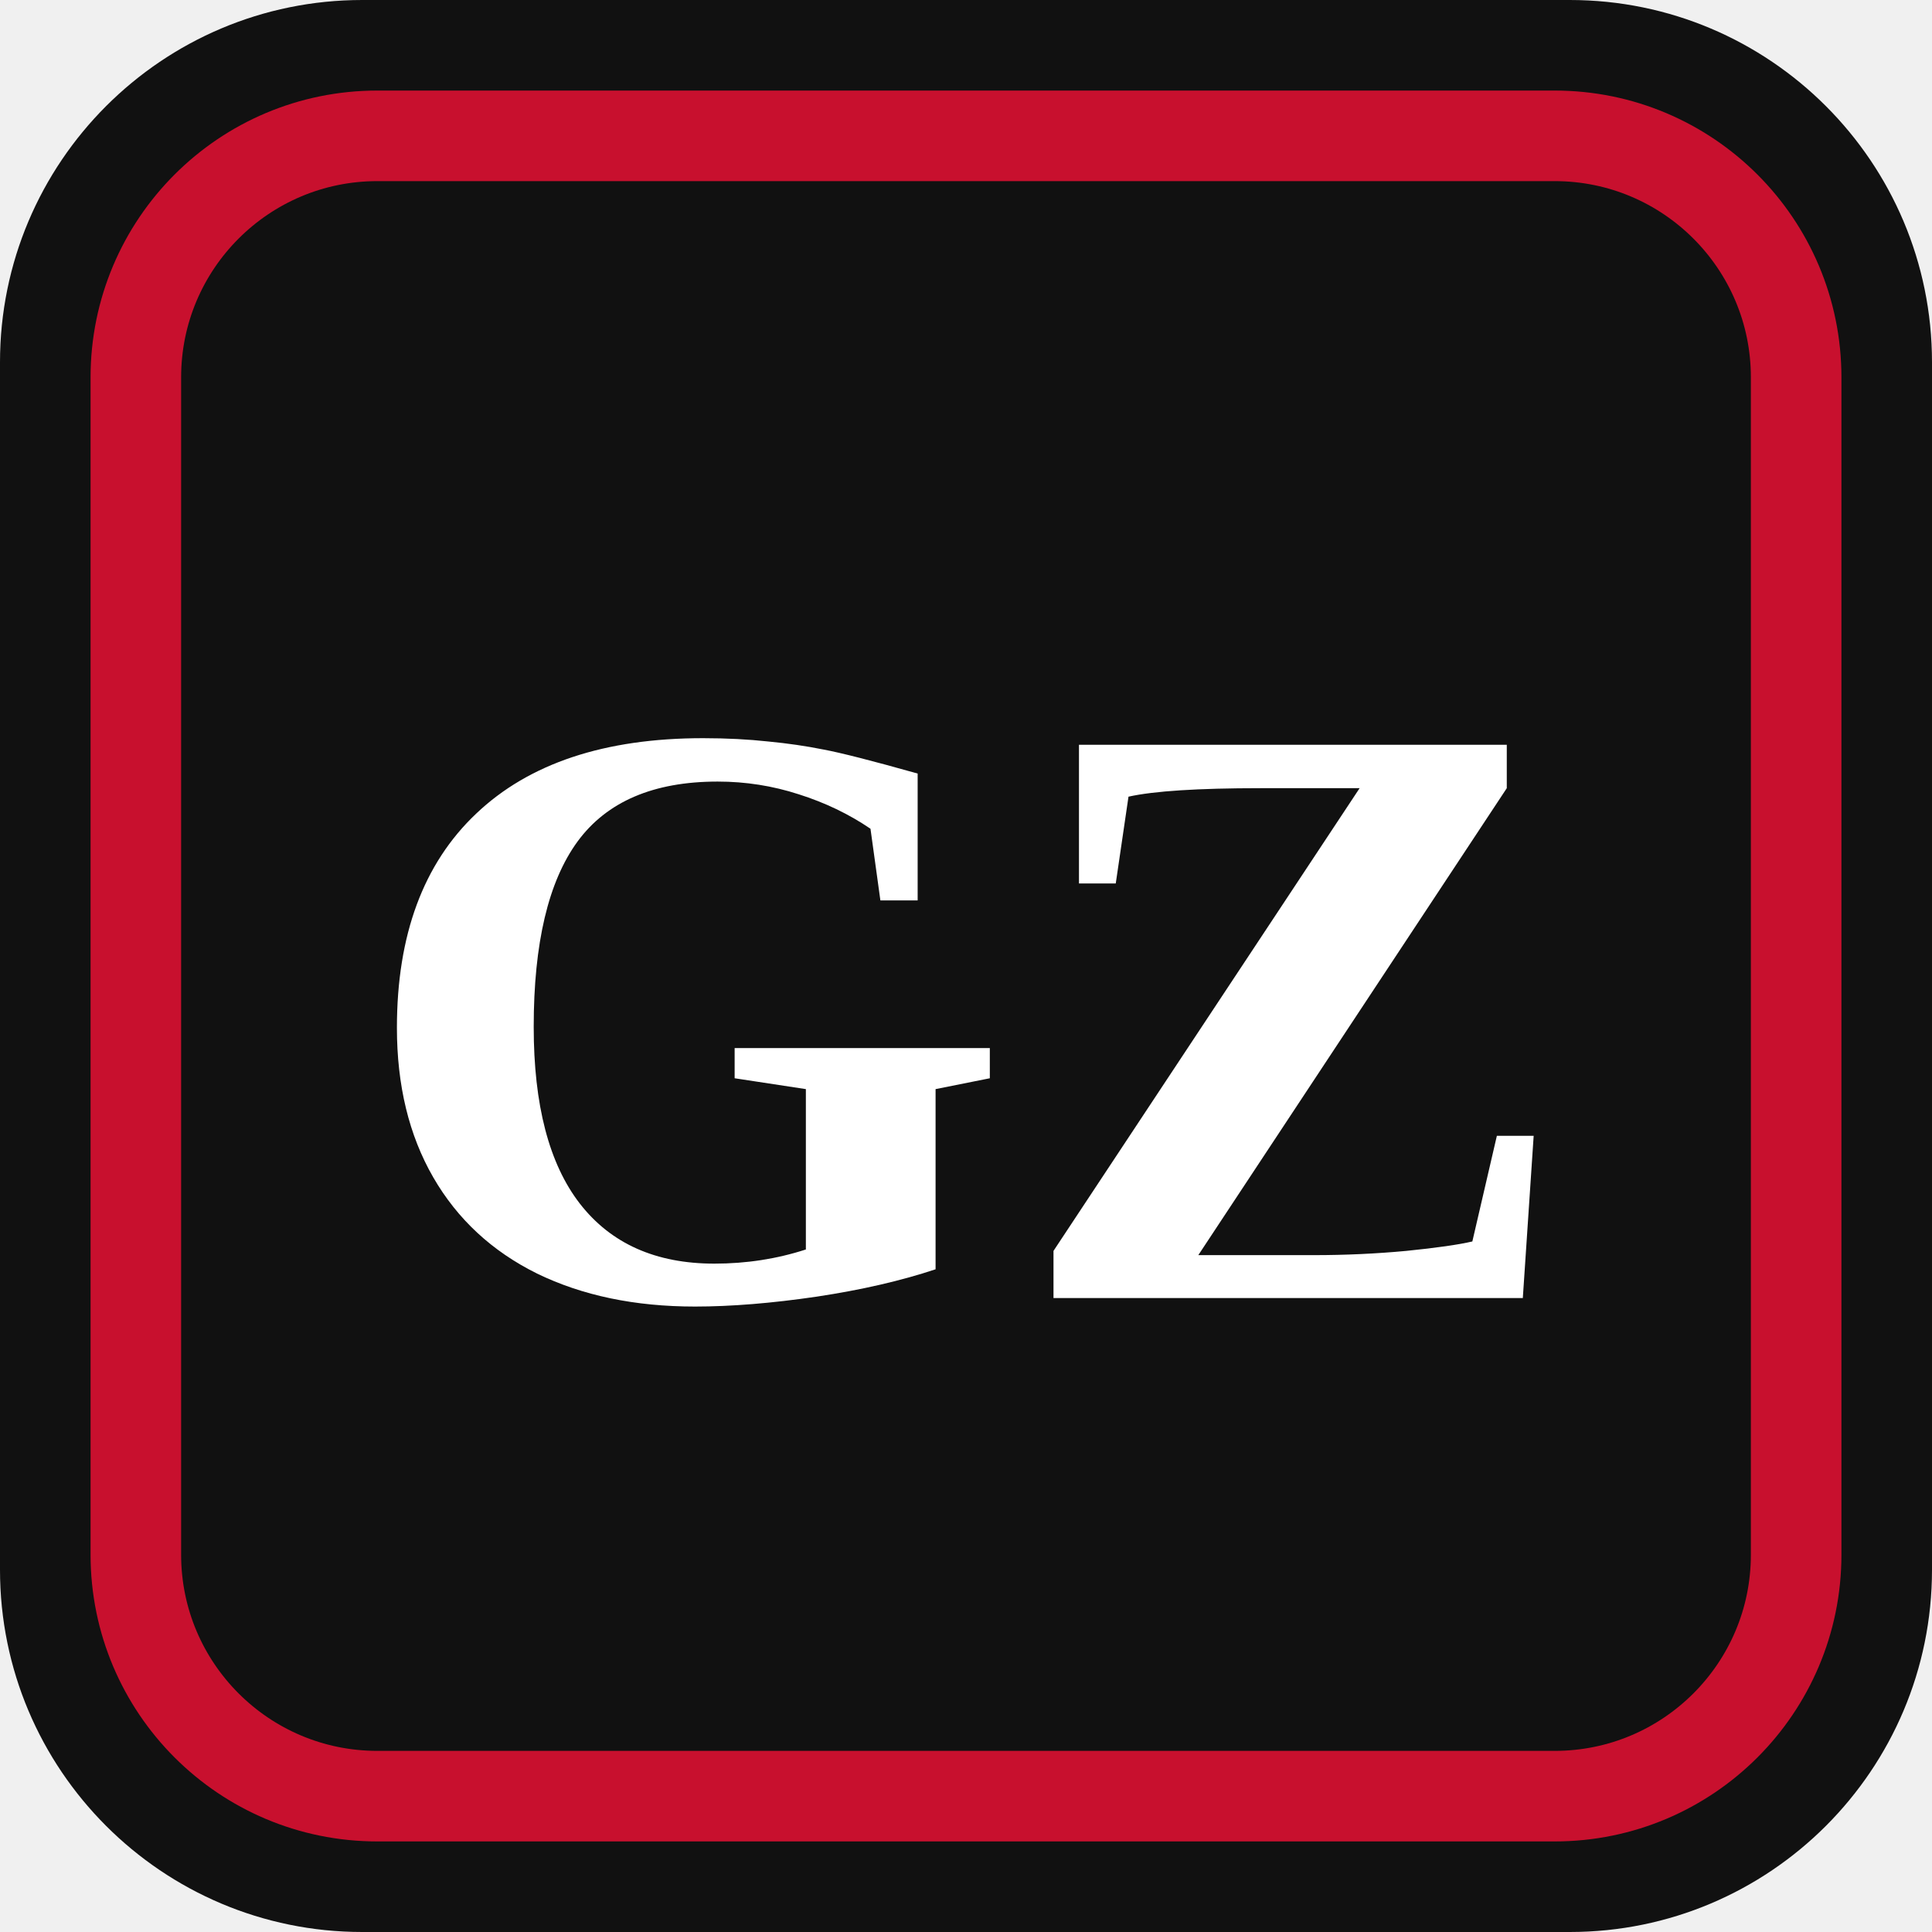
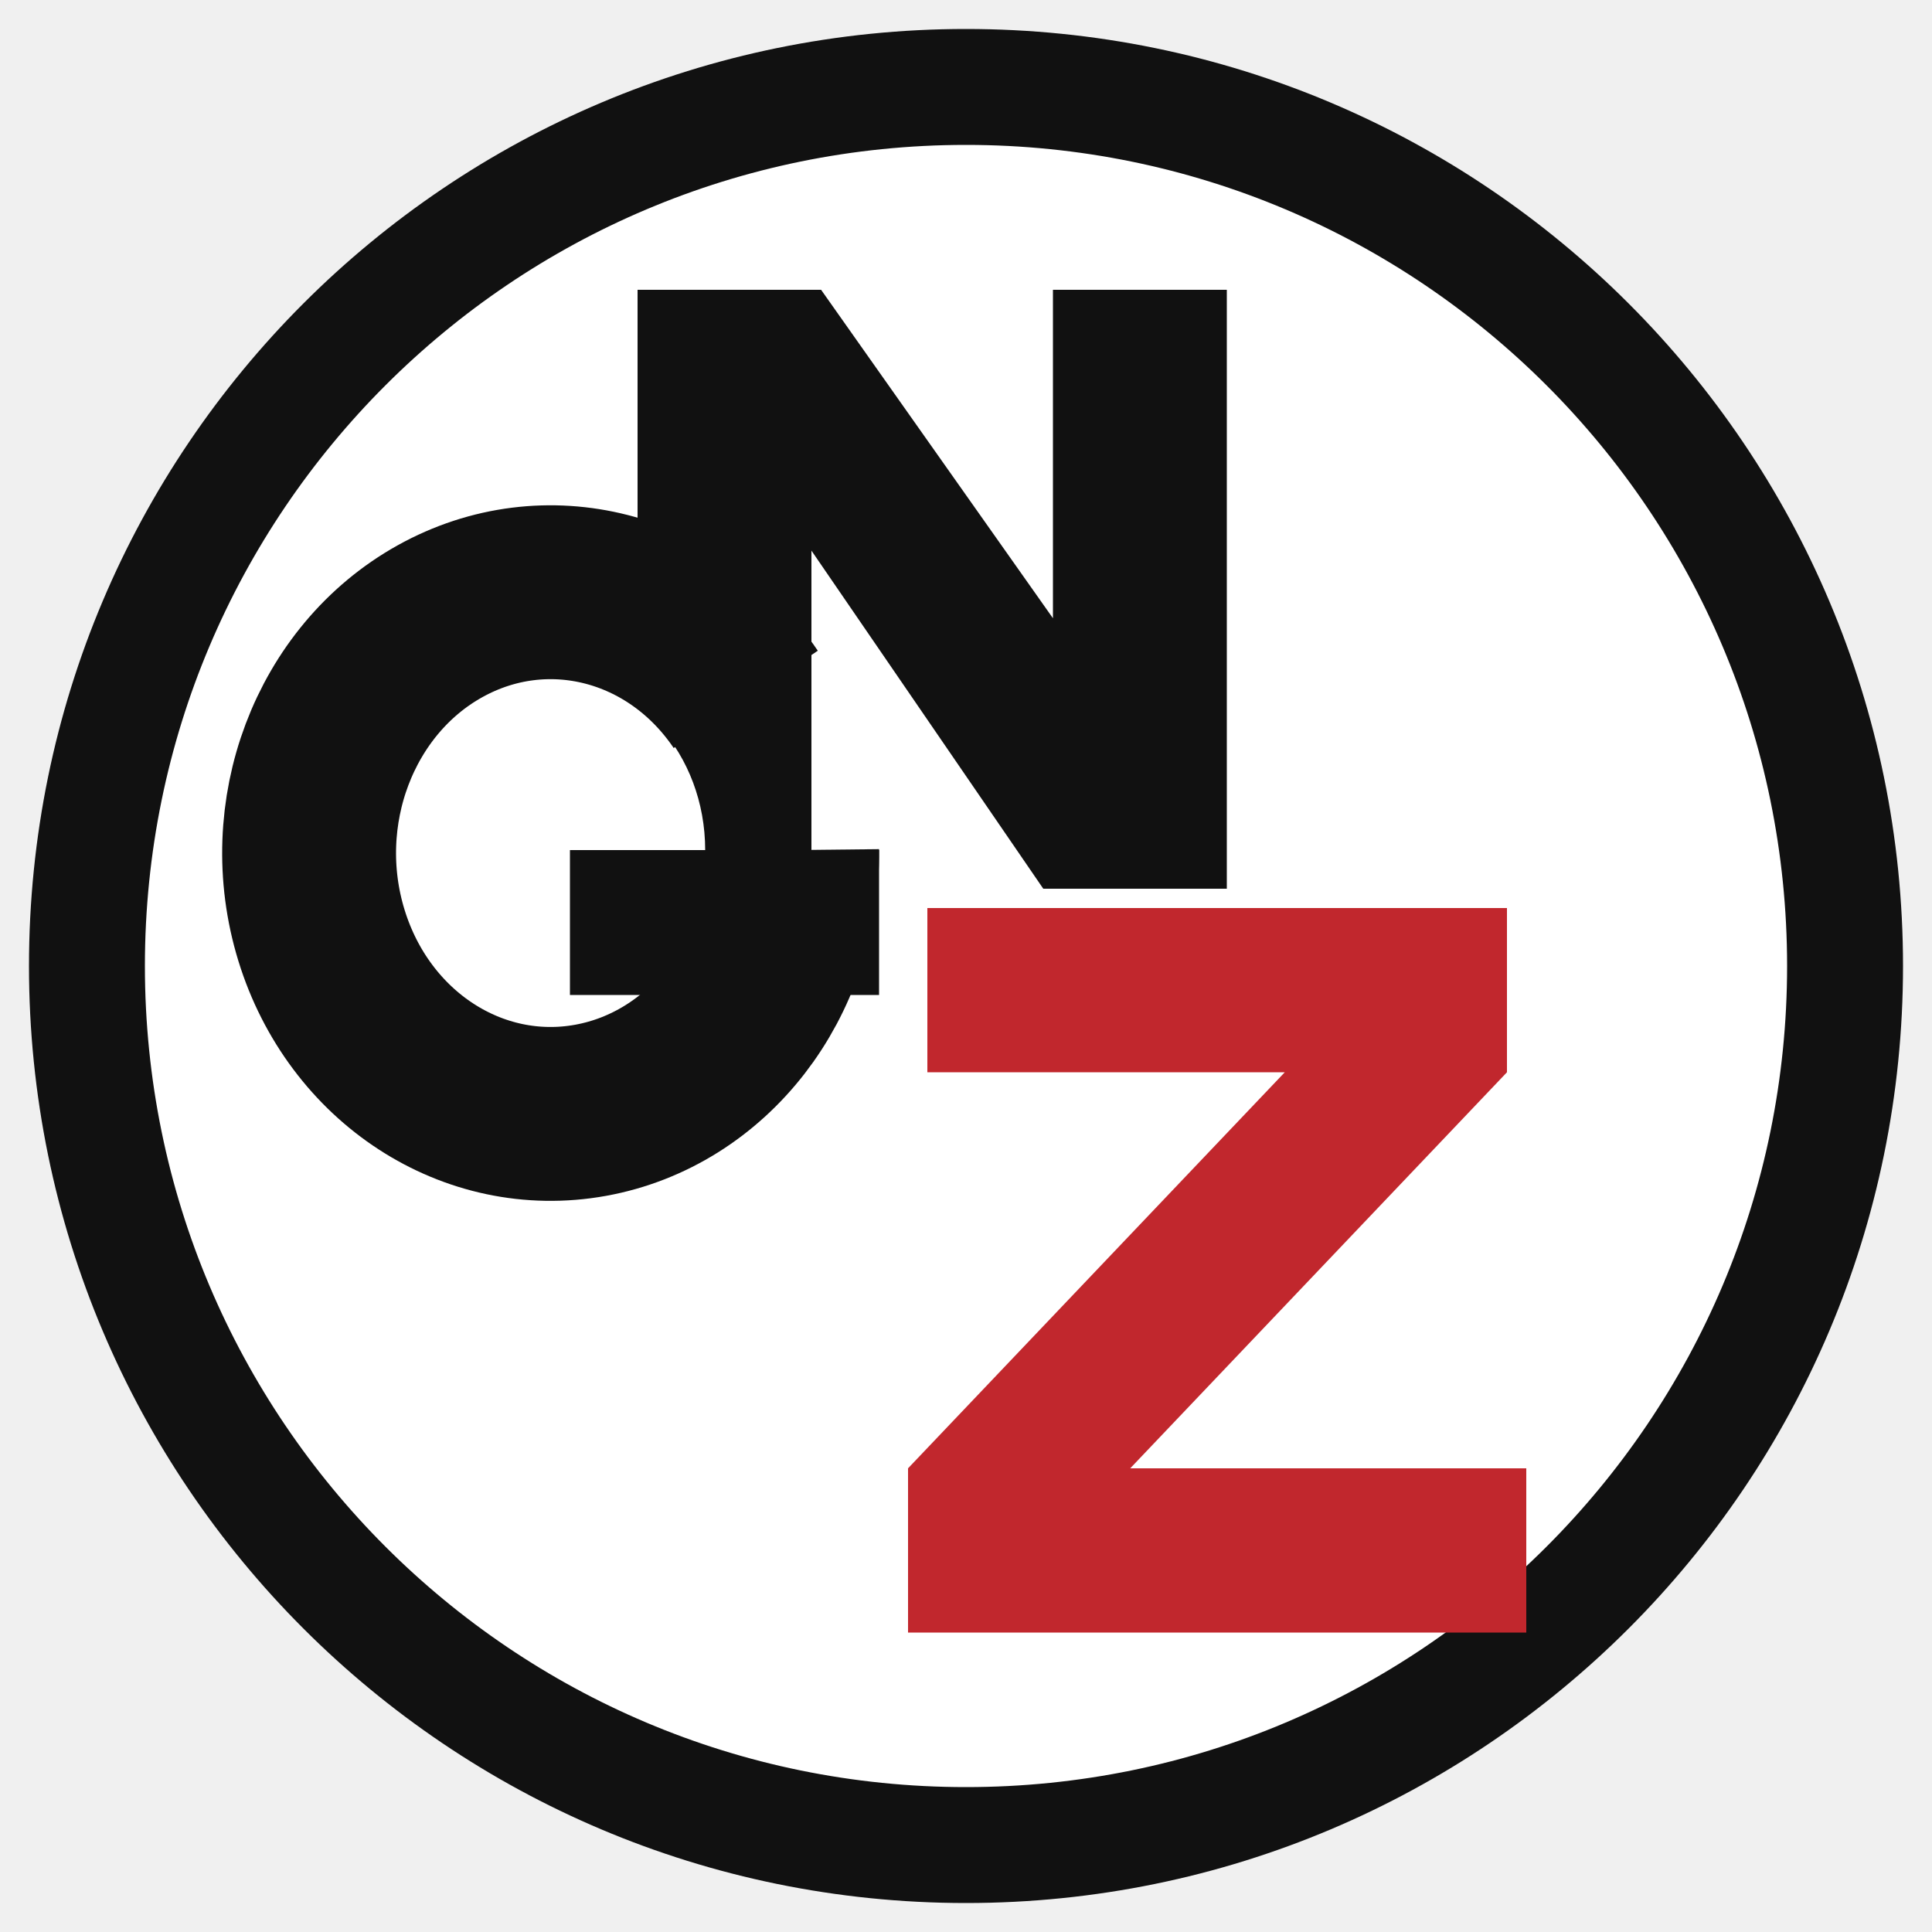
- <svg xmlns="http://www.w3.org/2000/svg" viewBox="0 0 64 64">
-   <rect width="64" height="64" rx="12" fill="#111111" />
-   <rect x="4.5" y="4.5" width="55" height="55" rx="8" fill="none" stroke="#C8102E" stroke-width="3" />
-   <text x="32" y="43" text-anchor="middle" font-family="Georgia, 'Times New Roman', serif" font-weight="700" font-size="28" fill="#FFFFFF">GZ</text>
+ <svg xmlns="http://www.w3.org/2000/svg" viewBox="0 0 100 100" role="img" aria-label="Logo GNZ">
+   <circle cx="50" cy="50" r="45.5" fill="#fff" stroke="#111" stroke-width="6" />
+   <path fill="#111" d="M33 46V15h9.5l12 17V15h9v31h-9.5L42 28.5V46z" />
+   <ellipse cx="28.5" cy="44" rx="8" ry="9" fill="#fff" />
+   <path d="M38.6 36.2A12.5 13.5 0 1 0 41 44" fill="none" stroke="#111" stroke-width="9" />
+   <rect x="29.5" y="44" width="16" height="7.5" fill="#111" />
+   <path fill="#c1272d" d="M48 47h30v8.5L58.5 76H79v8.5H47V76l19.5-20.5H48z" />
</svg>
